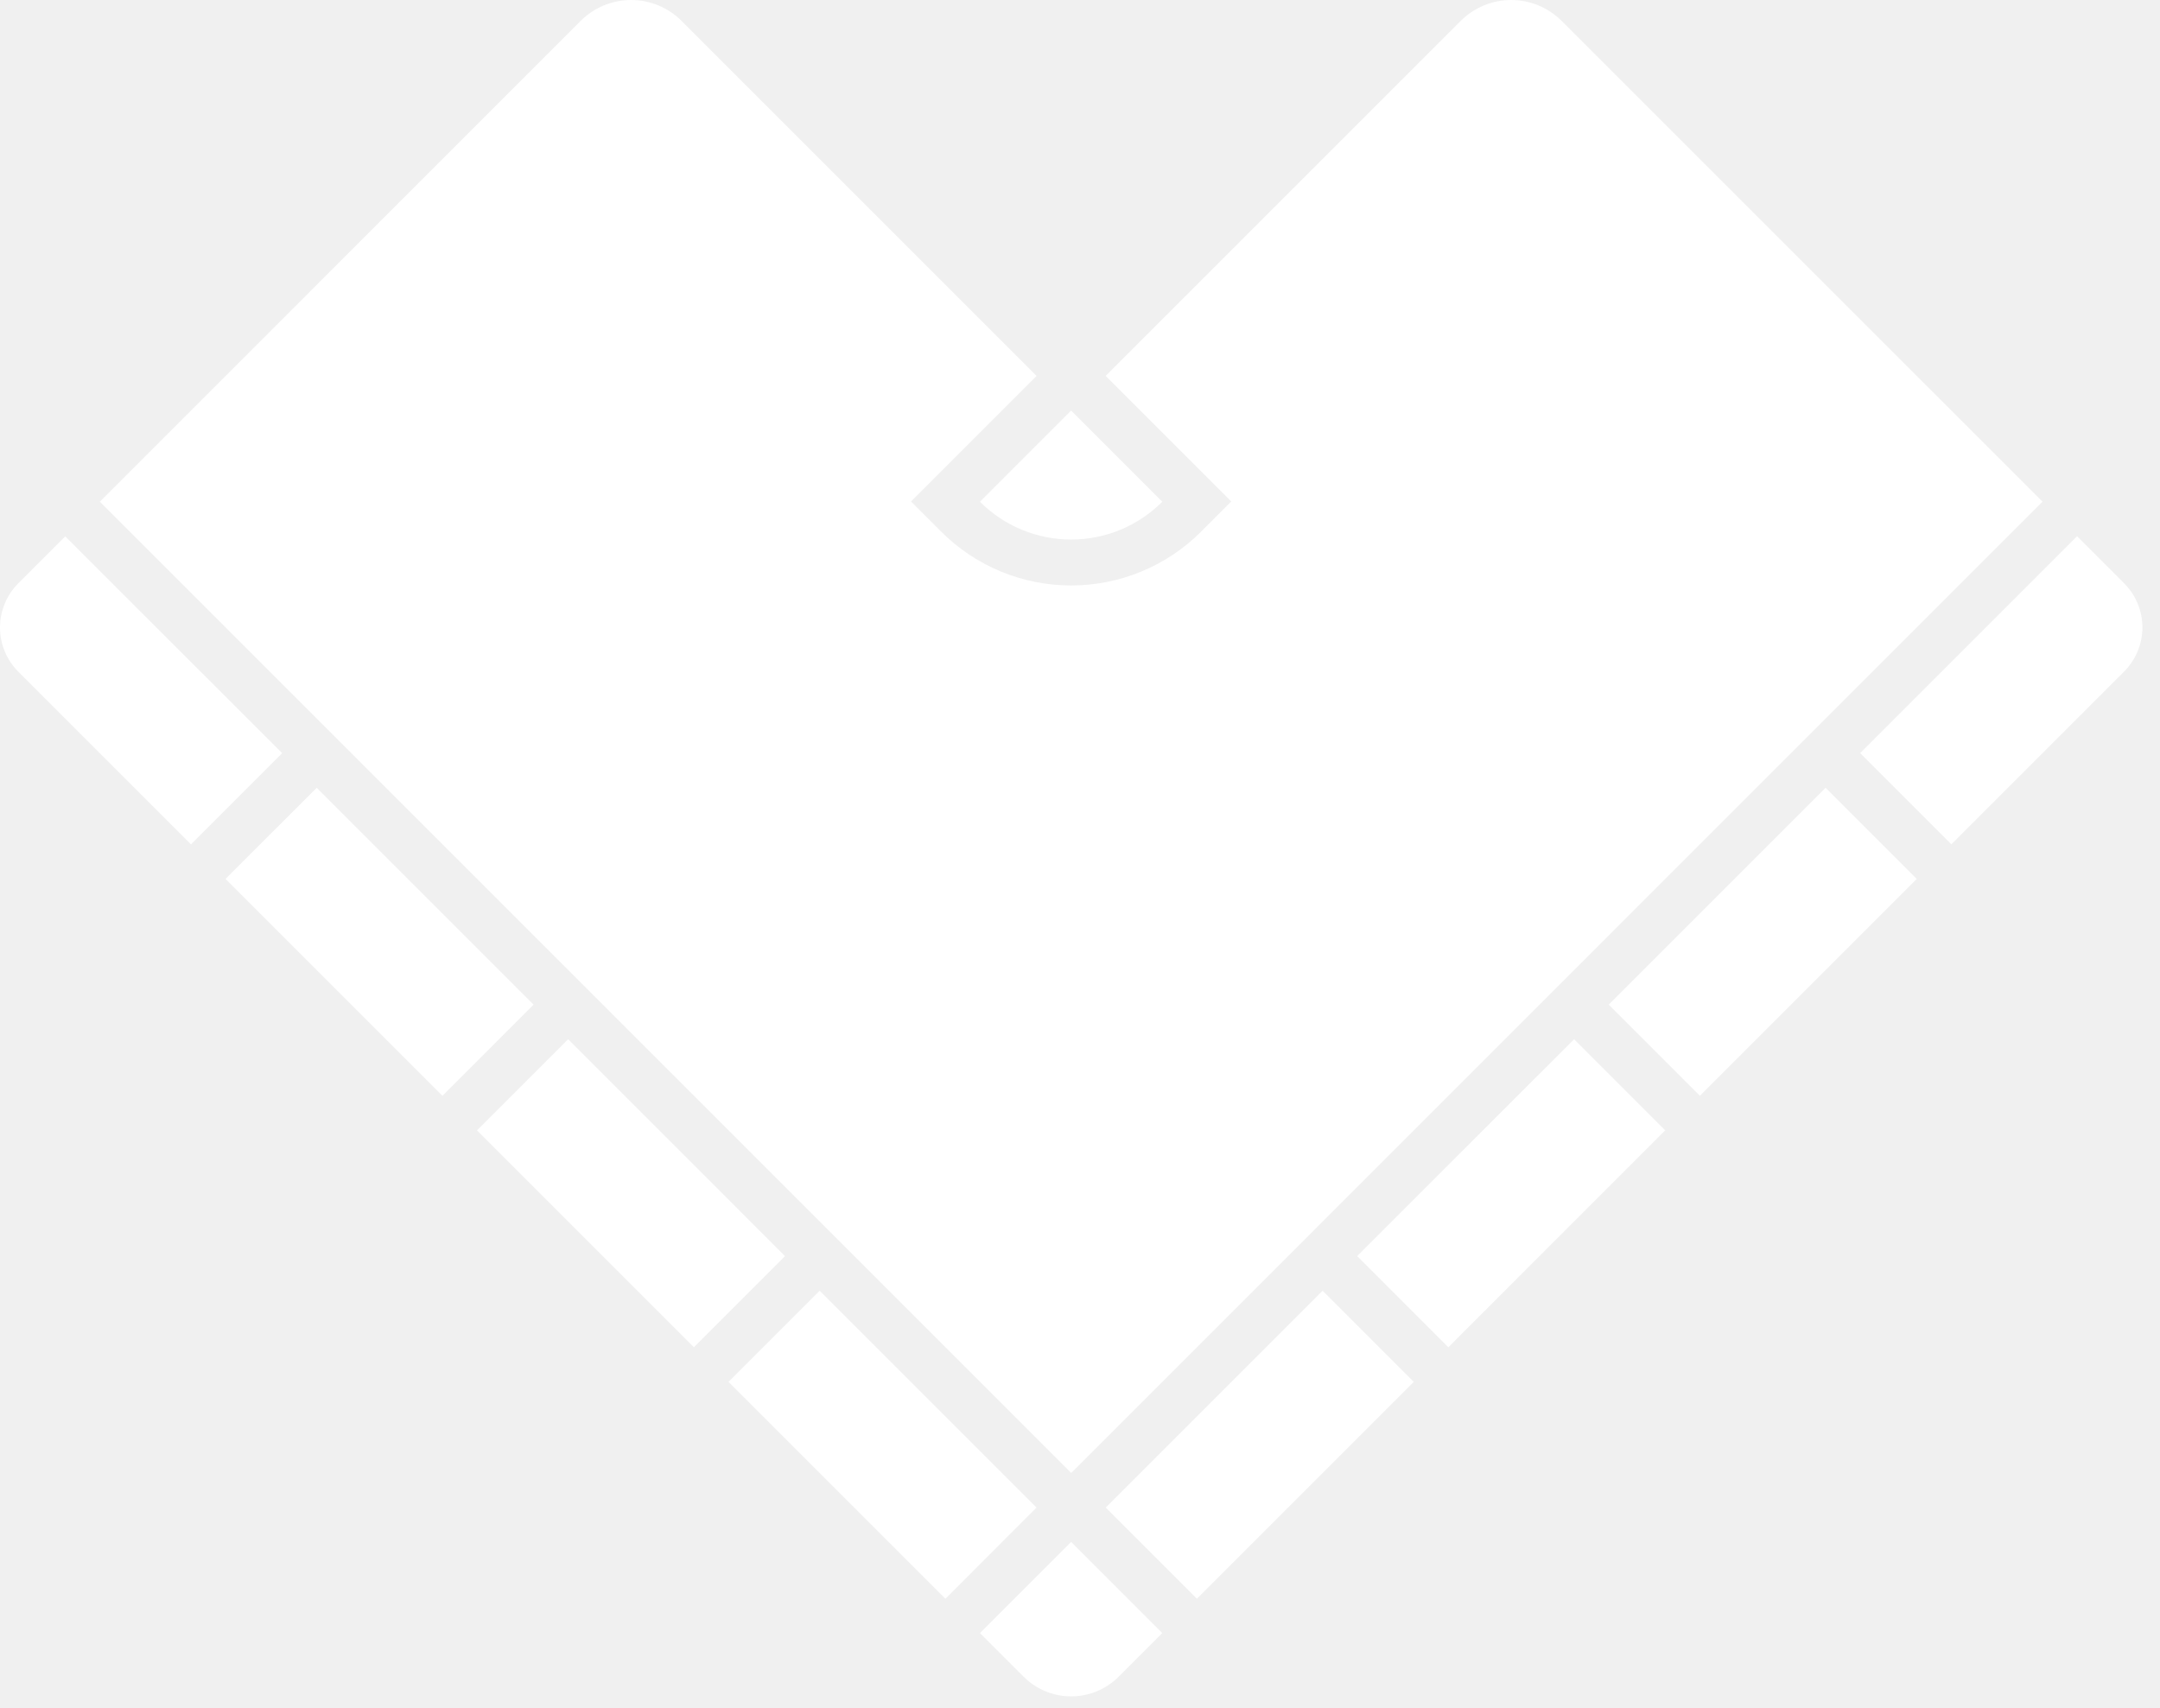
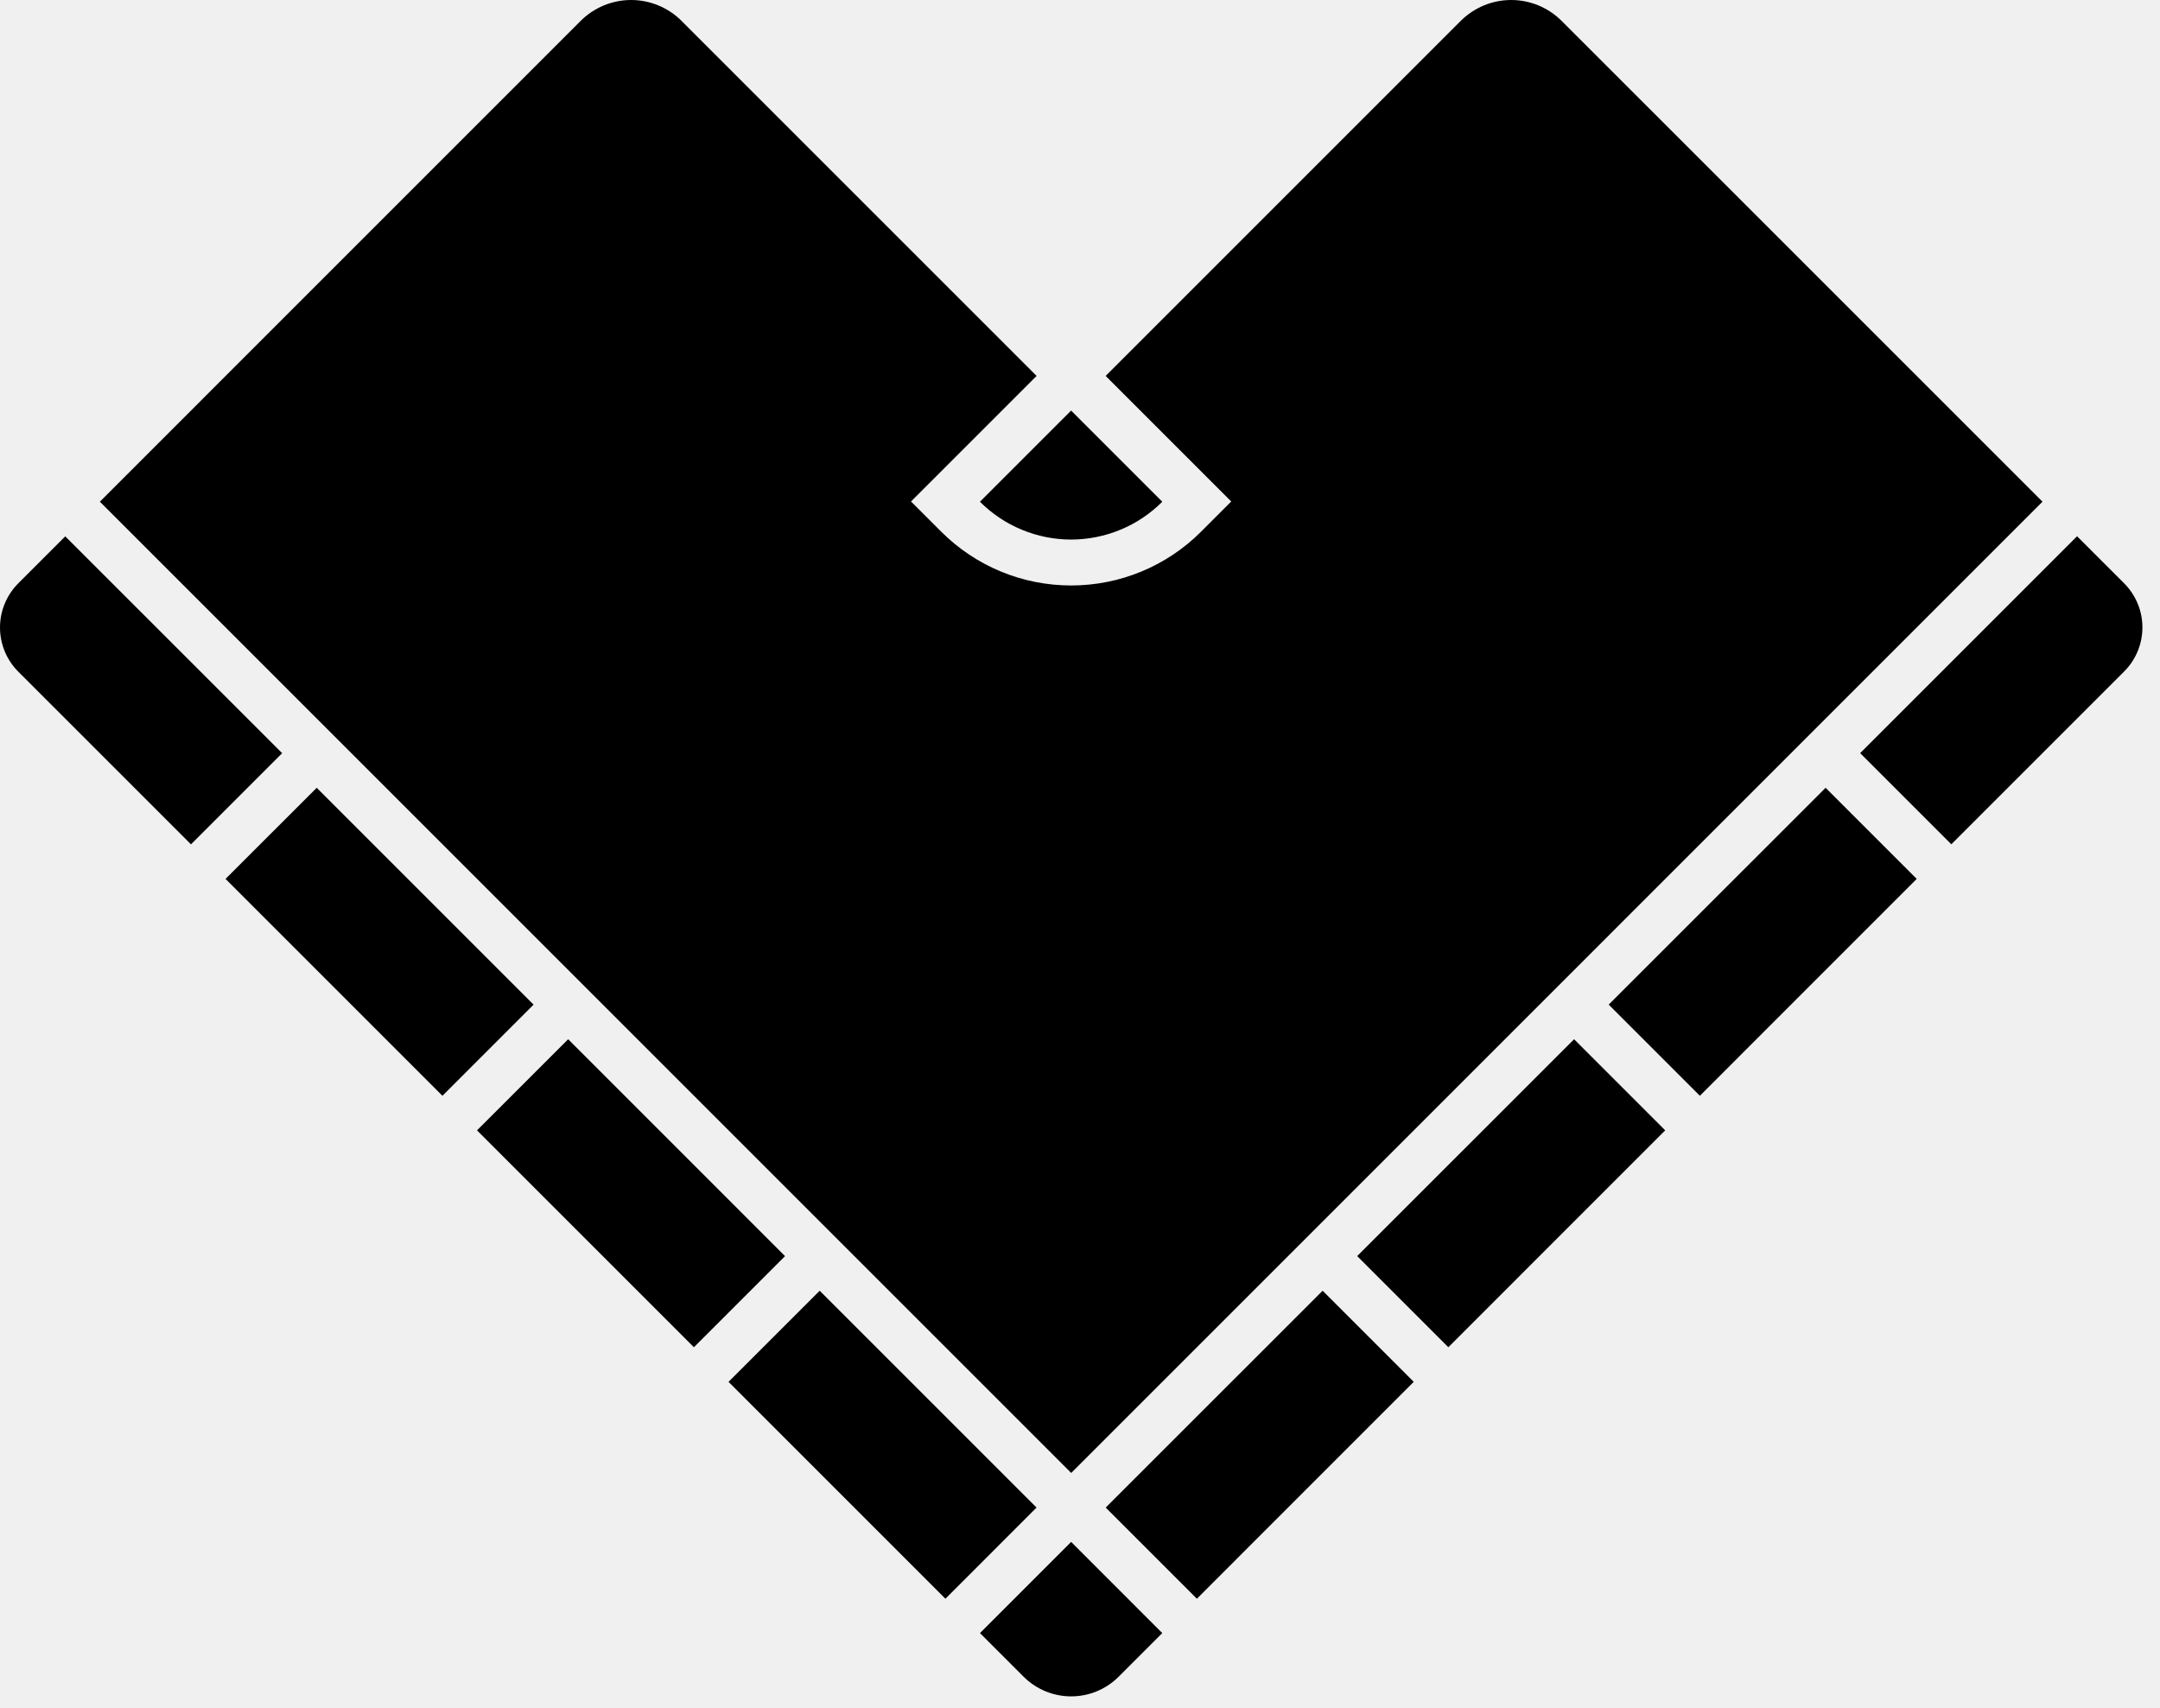
<svg xmlns="http://www.w3.org/2000/svg" width="43" height="34" viewBox="0 0 43 34" fill="none">
-   <path d="M40.661 9.988L21.325 29.325L1.988 9.988L11.559 0.416C11.691 0.284 11.848 0.18 12.02 0.108C12.193 0.037 12.377 0 12.564 0C12.75 0 12.935 0.037 13.107 0.108C13.28 0.18 13.436 0.284 13.568 0.416L20.636 7.484L18.136 9.984L18.736 10.584C19.076 10.924 19.479 11.194 19.923 11.378C20.367 11.562 20.843 11.656 21.324 11.656C21.804 11.656 22.28 11.562 22.724 11.378C23.168 11.194 23.572 10.924 23.911 10.584L24.511 9.984L22.011 7.484L29.079 0.416C29.211 0.284 29.368 0.18 29.54 0.108C29.712 0.037 29.897 0 30.084 0C30.27 0 30.455 0.037 30.627 0.108C30.8 0.18 30.956 0.284 31.088 0.416L40.661 9.988Z" fill="white" />
-   <path d="M23.138 32.513L22.27 33.381C22.019 33.632 21.679 33.773 21.324 33.773C20.969 33.773 20.628 33.632 20.377 33.381L19.509 32.513L21.324 30.698L23.138 32.513Z" fill="white" />
-   <path d="M23.138 9.989C22.9 10.228 22.617 10.417 22.306 10.546C21.994 10.675 21.66 10.742 21.323 10.742C20.986 10.742 20.652 10.675 20.341 10.546C20.029 10.417 19.747 10.228 19.508 9.989L21.323 8.174L23.138 9.989Z" fill="white" />
-   <path d="M26.33 25.697L22.012 30.014L23.827 31.829L28.144 27.511L26.33 25.697Z" fill="white" />
-   <path d="M16.318 25.697L14.503 27.511L18.821 31.829L20.635 30.014L16.318 25.697Z" fill="white" />
-   <path d="M11.311 20.69L9.496 22.504L13.814 26.822L15.628 25.008L11.311 20.69Z" fill="white" />
-   <path d="M6.305 15.684L4.49 17.498L8.808 21.816L10.622 20.001L6.305 15.684Z" fill="white" />
-   <path d="M5.617 14.995L3.802 16.81L0.364 13.372C0.131 13.139 0 12.823 0 12.493C0 12.163 0.131 11.847 0.364 11.613L1.299 10.678L5.617 14.995Z" fill="white" />
-   <path d="M31.336 20.69L27.018 25.007L28.833 26.822L33.15 22.504L31.336 20.69Z" fill="white" />
-   <path d="M36.343 15.684L32.025 20.001L33.84 21.816L38.157 17.498L36.343 15.684Z" fill="white" />
-   <path d="M42.285 13.37L38.846 16.809L37.031 14.994L41.349 10.676L42.285 11.612C42.401 11.728 42.492 11.865 42.555 12.015C42.618 12.166 42.65 12.328 42.65 12.491C42.65 12.655 42.618 12.816 42.555 12.967C42.492 13.118 42.401 13.255 42.285 13.37Z" fill="white" />
+   <path d="M40.661 9.988L21.325 29.325L1.988 9.988L11.559 0.416C11.691 0.284 11.848 0.18 12.02 0.108C12.193 0.037 12.377 0 12.564 0C12.75 0 12.935 0.037 13.107 0.108C13.28 0.18 13.436 0.284 13.568 0.416L20.636 7.484L18.136 9.984L18.736 10.584C19.076 10.924 19.479 11.194 19.923 11.378C20.367 11.562 20.843 11.656 21.324 11.656C21.804 11.656 22.28 11.562 22.724 11.378C23.168 11.194 23.572 10.924 23.911 10.584L24.511 9.984L22.011 7.484L29.079 0.416C29.211 0.284 29.368 0.18 29.54 0.108C29.712 0.037 29.897 0 30.084 0C30.27 0 30.455 0.037 30.627 0.108C30.8 0.18 30.956 0.284 31.088 0.416L40.661 9.988Z" fill="currentColor" />
+   <path d="M23.138 32.513L22.27 33.381C22.019 33.632 21.679 33.773 21.324 33.773C20.969 33.773 20.628 33.632 20.377 33.381L19.509 32.513L21.324 30.698L23.138 32.513Z" fill="currentColor" />
+   <path d="M23.138 9.989C22.9 10.228 22.617 10.417 22.306 10.546C21.994 10.675 21.66 10.742 21.323 10.742C20.986 10.742 20.652 10.675 20.341 10.546C20.029 10.417 19.747 10.228 19.508 9.989L21.323 8.174L23.138 9.989Z" fill="currentColor" />
+   <path d="M26.33 25.697L22.012 30.014L23.827 31.829L28.144 27.511L26.33 25.697Z" fill="currentColor" />
+   <path d="M16.318 25.697L14.503 27.511L18.821 31.829L20.635 30.014L16.318 25.697Z" fill="currentColor" />
+   <path d="M11.311 20.69L9.496 22.504L13.814 26.822L15.628 25.008L11.311 20.69Z" fill="currentColor" />
+   <path d="M6.305 15.684L4.49 17.498L8.808 21.816L10.622 20.001L6.305 15.684Z" fill="currentColor" />
+   <path d="M5.617 14.995L3.802 16.81L0.364 13.372C0.131 13.139 0 12.823 0 12.493C0 12.163 0.131 11.847 0.364 11.613L1.299 10.678L5.617 14.995Z" fill="currentColor" />
+   <path d="M31.336 20.69L27.018 25.007L28.833 26.822L33.15 22.504L31.336 20.69Z" fill="currentColor" />
+   <path d="M36.343 15.684L32.025 20.001L33.84 21.816L38.157 17.498L36.343 15.684Z" fill="currentColor" />
+   <path d="M42.285 13.37L38.846 16.809L37.031 14.994L41.349 10.676L42.285 11.612C42.401 11.728 42.492 11.865 42.555 12.015C42.618 12.166 42.65 12.328 42.65 12.491C42.65 12.655 42.618 12.816 42.555 12.967C42.492 13.118 42.401 13.255 42.285 13.37Z" fill="currentColor" />
</svg>
